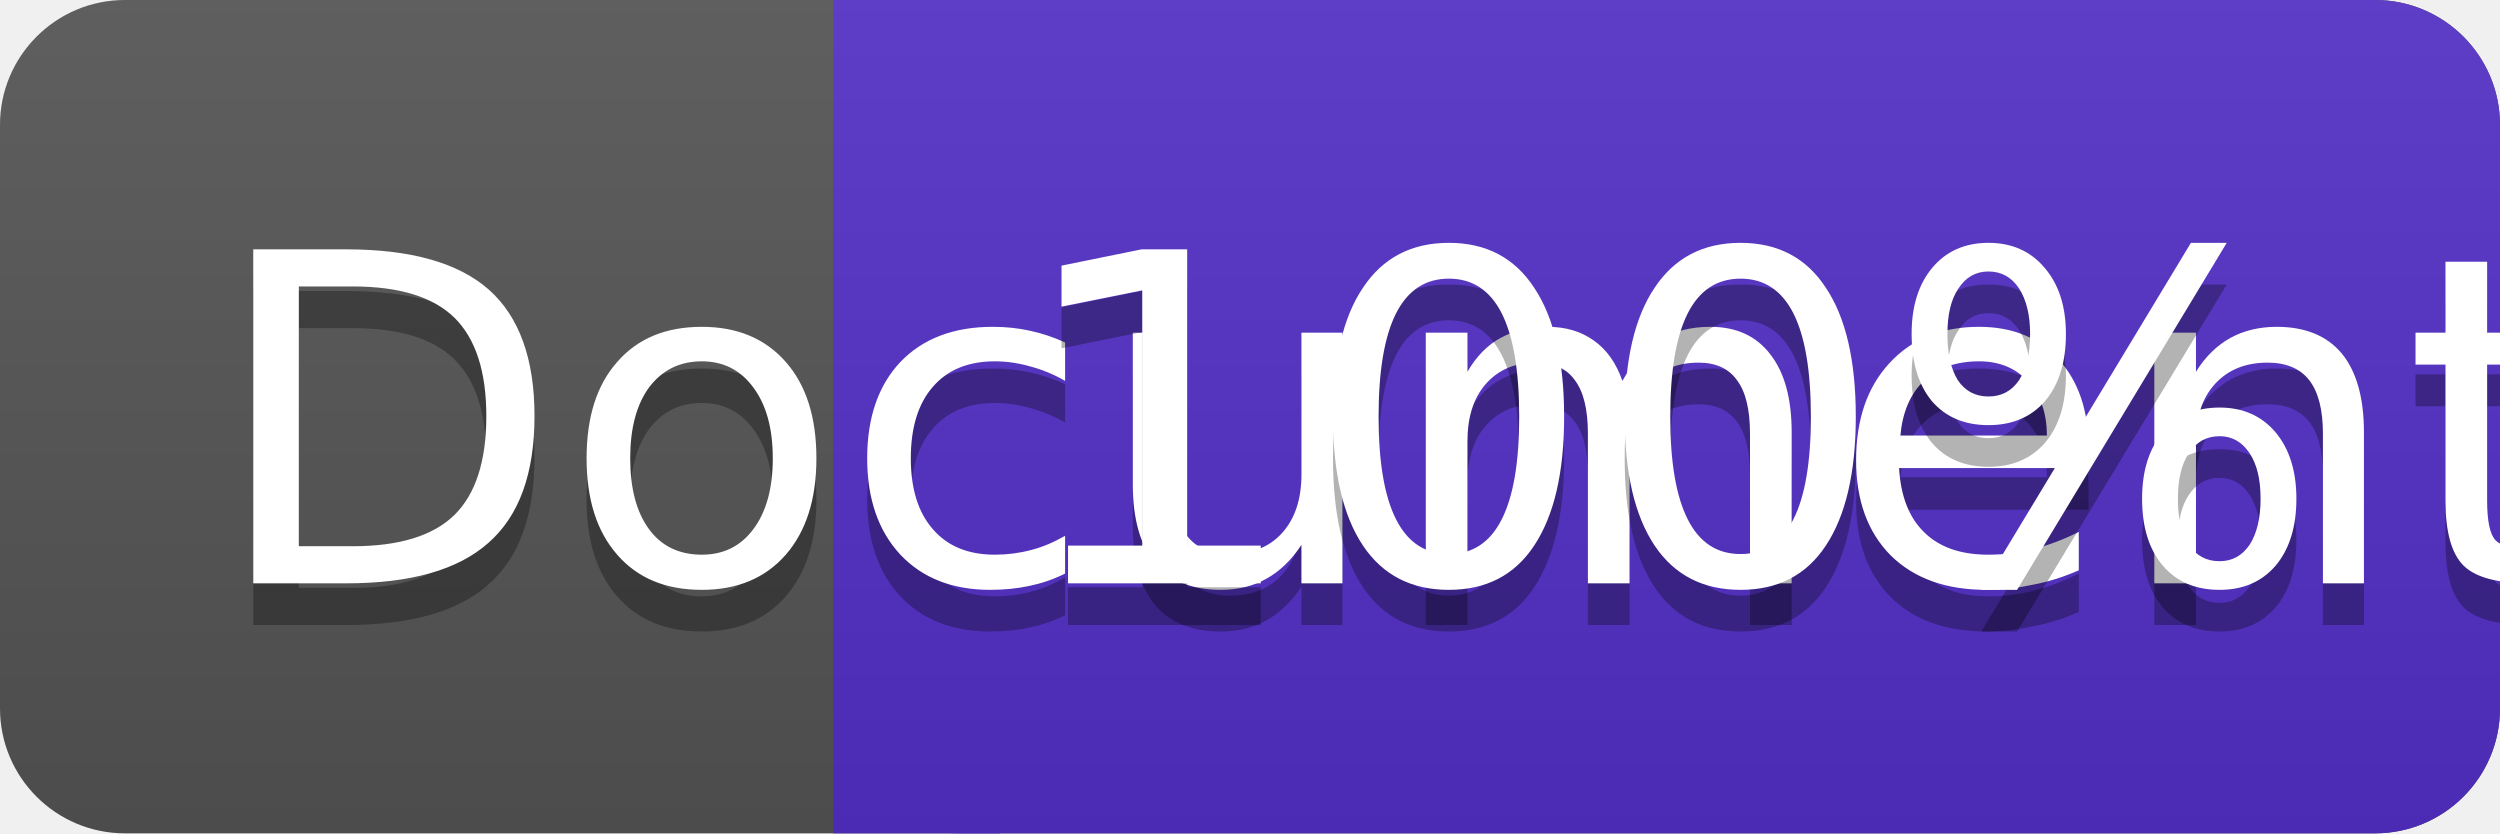
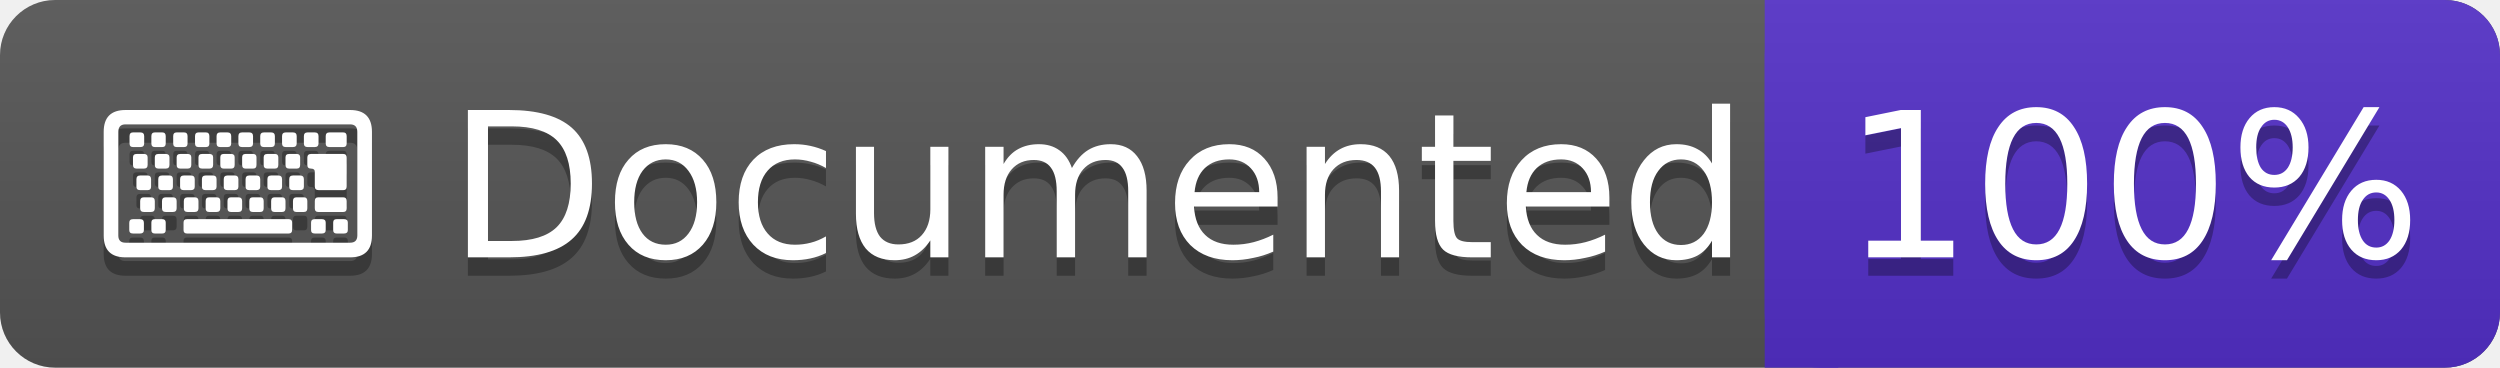
- <svg xmlns="http://www.w3.org/2000/svg" width="60" height="20">
+ <svg xmlns="http://www.w3.org/2000/svg" width="136" height="20">
  <linearGradient id="a" x2="0" y2="100%">
    <stop offset="0" stop-color="#bbb" stop-opacity=".1" />
    <stop offset="1" stop-opacity=".1" />
  </linearGradient>
-   <rect rx="3" width="60" height="20" fill="#555" />
-   <rect rx="3" x="20" width="40" height="20" fill="#5330c8" />
-   <path fill="#5330c8" d="M20 0h4v20h-4z" />
-   <rect rx="3" width="60" height="20" fill="url(#a)" />
+   <rect rx="3" width="136" height="20" fill="#555" />
+   <rect rx="3" x="96" width="40" height="20" fill="#5330c8" />
+   <path fill="#5330c8" d="M96 0h4v20h-4z" />
+   <rect rx="3" width="136" height="20" fill="url(#a)" />
  <g fill="#fff" font-family="DejaVu Sans,Verdana,Geneva,sans-serif" font-size="11">
    <g text-anchor="left">
-       <text x="5" y="15" fill="#010101" fill-opacity=".3">Documented</text>
-       <text x="5" y="14">Documented</text>
+       <text x="5" y="15" fill="#010101" fill-opacity=".3">⌨️ Documented</text>
+       <text x="5" y="14">⌨️ Documented</text>
    </g>
    <g text-anchor="middle">
-       <text x="40" y="15" fill="#010101" fill-opacity=".3">100%</text>
-       <text x="40" y="14">100%</text>
+       <text x="116" y="15" fill="#010101" fill-opacity=".3">100%</text>
+       <text x="116" y="14">100%</text>
    </g>
  </g>
</svg>
